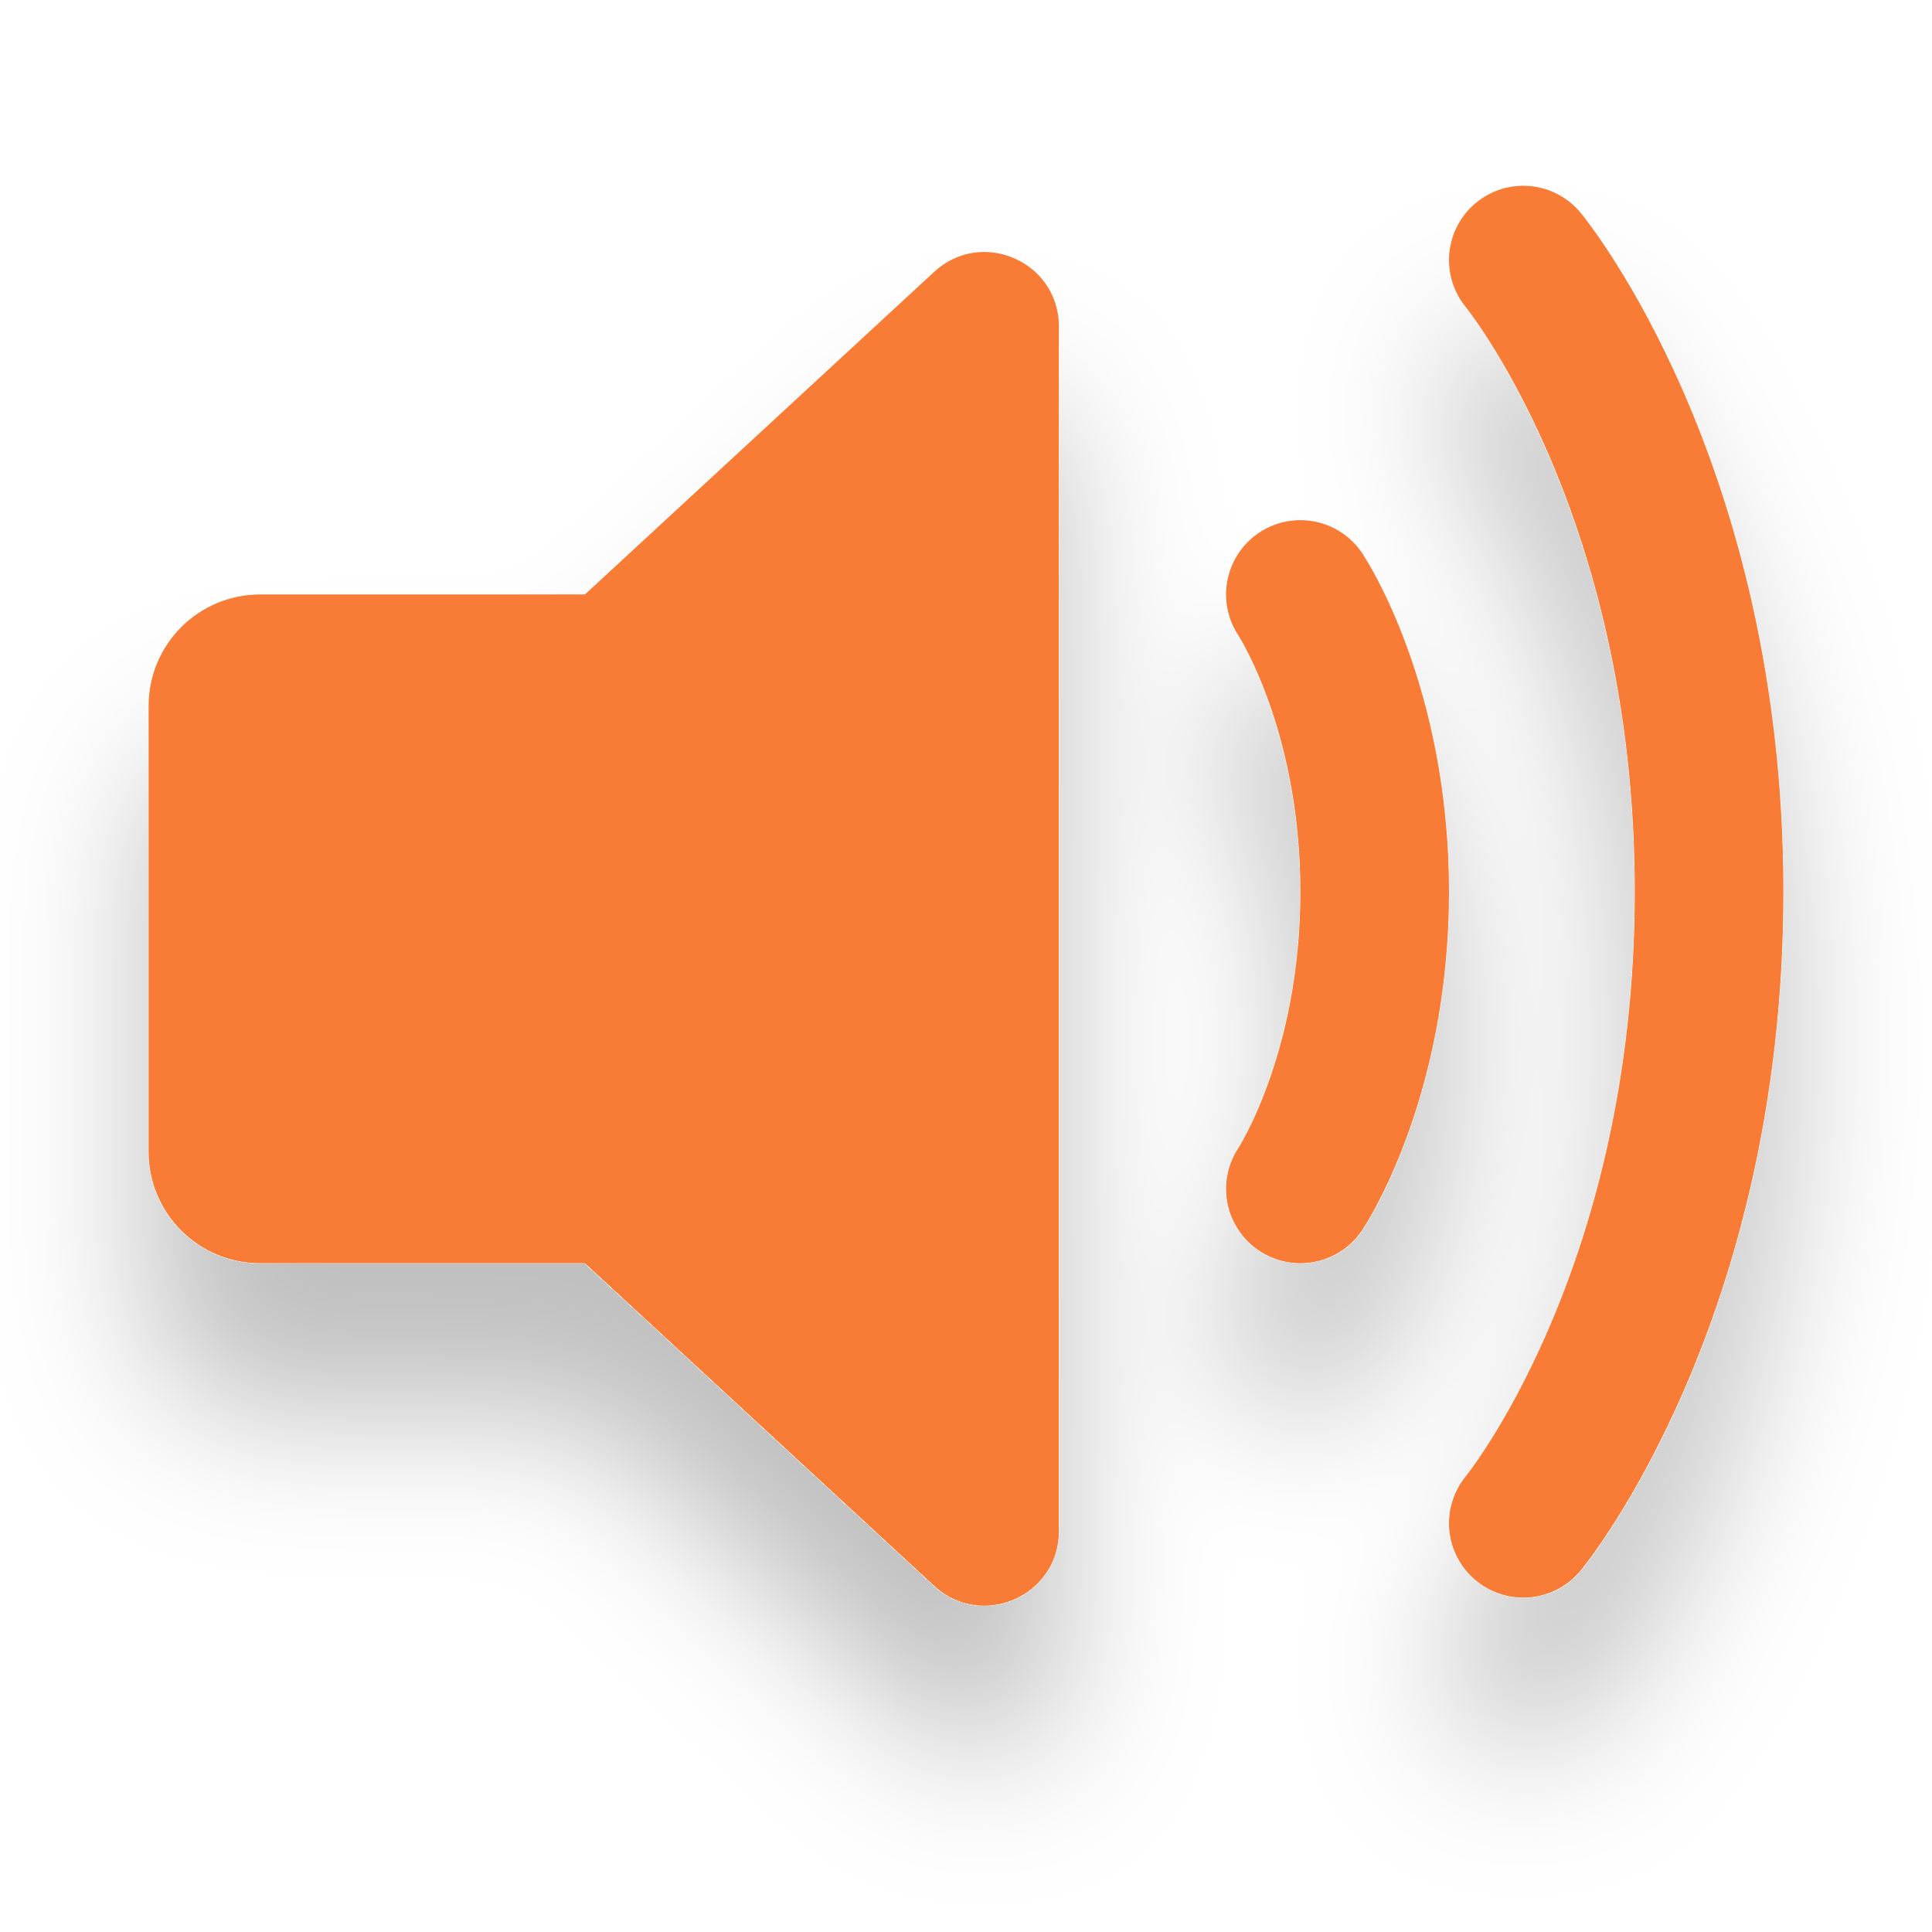
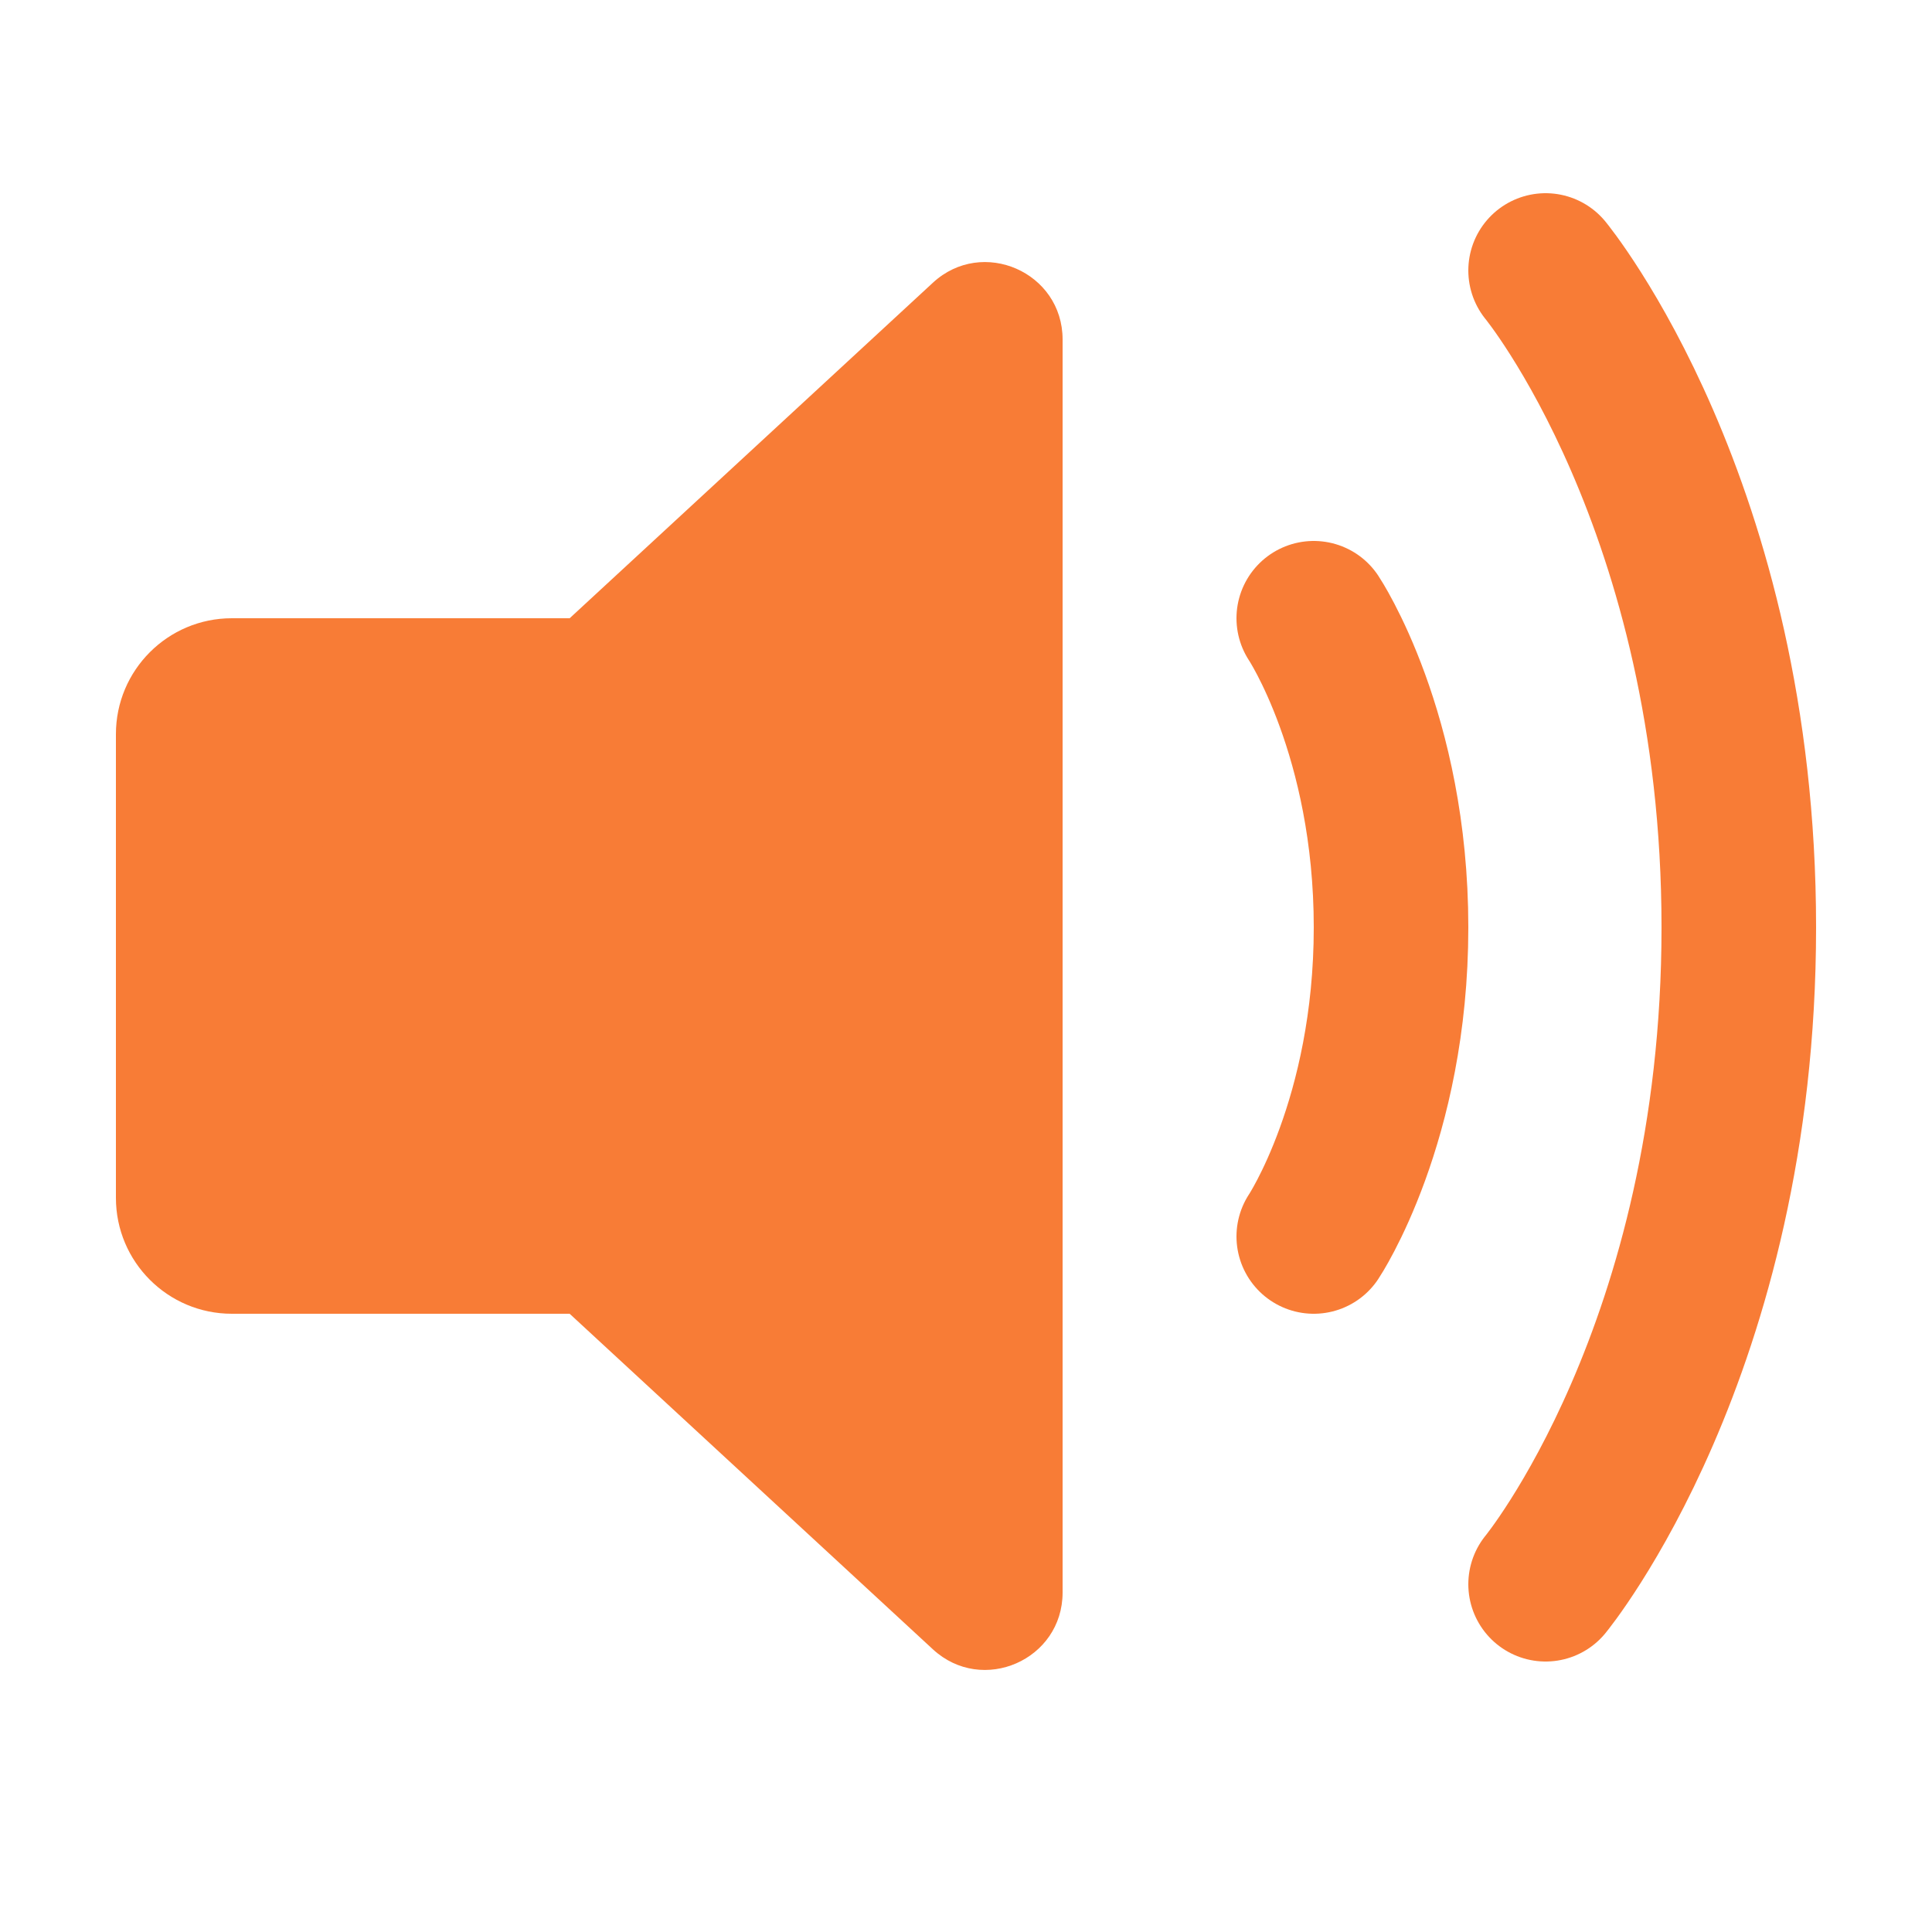
- <svg xmlns="http://www.w3.org/2000/svg" width="52" height="52" viewBox="0 0 52 52" fill="none">
-   <g filter="url(#filter0_d_1_1090)">
-     <path d="M35 16C35 16 37 19 37 24C37 29 35 32 35 32" stroke="#F87C36" stroke-width="4" stroke-linecap="round" stroke-linejoin="round" />
-     <path d="M41 7C41 7 46 13.071 46 24C46 34.929 41 41 41 41" stroke="#F87C36" stroke-width="4" stroke-linecap="round" stroke-linejoin="round" />
-     <rect x="4" y="16" width="20" height="18" rx="3" fill="#F87C36" />
-     <path d="M7.59 26.469C6.733 25.677 6.733 24.323 7.59 23.531L25.143 7.317C26.424 6.133 28.5 7.042 28.5 8.786L28.5 41.214C28.5 42.958 26.424 43.867 25.143 42.684L7.59 26.469Z" fill="#F87C36" />
-   </g>
-   <defs>
-     <filter id="filter0_d_1_1090" x="-3" y="0" width="58" height="58" filterUnits="userSpaceOnUse" color-interpolation-filters="sRGB">
-       <feFlood flood-opacity="0" result="BackgroundImageFix" />
-       <feColorMatrix in="SourceAlpha" type="matrix" values="0 0 0 0 0 0 0 0 0 0 0 0 0 0 0 0 0 0 127 0" result="hardAlpha" />
-       <feOffset dy="4" />
-       <feGaussianBlur stdDeviation="2" />
-       <feComposite in2="hardAlpha" operator="out" />
-       <feColorMatrix type="matrix" values="0 0 0 0 0 0 0 0 0 0 0 0 0 0 0 0 0 0 0.25 0" />
-       <feBlend mode="normal" in2="BackgroundImageFix" result="effect1_dropShadow_1_1090" />
-       <feBlend mode="normal" in="SourceGraphic" in2="effect1_dropShadow_1_1090" result="shape" />
-     </filter>
-   </defs>
+ <svg xmlns="http://www.w3.org/2000/svg" width="50" height="50" viewBox="0 0 50 50" fill="none">
+   <path d="M34 16C34 16 36 19 36 24C36 29 34 32 34 32" stroke="#F87C36" stroke-width="4" stroke-linecap="round" stroke-linejoin="round" />
+   <path d="M40 7C40 7 45 13.071 45 24C45 34.929 40 41 40 41" stroke="#F87C36" stroke-width="4" stroke-linecap="round" stroke-linejoin="round" />
+   <rect x="3" y="16" width="20" height="18" rx="3" fill="#F87C36" />
+   <path d="M6.59 26.469C5.733 25.677 5.733 24.323 6.59 23.531L24.143 7.317C25.424 6.133 27.5 7.042 27.5 8.786L27.5 41.214C27.5 42.958 25.424 43.867 24.143 42.684L6.59 26.469Z" fill="#F87C36" />
</svg>
